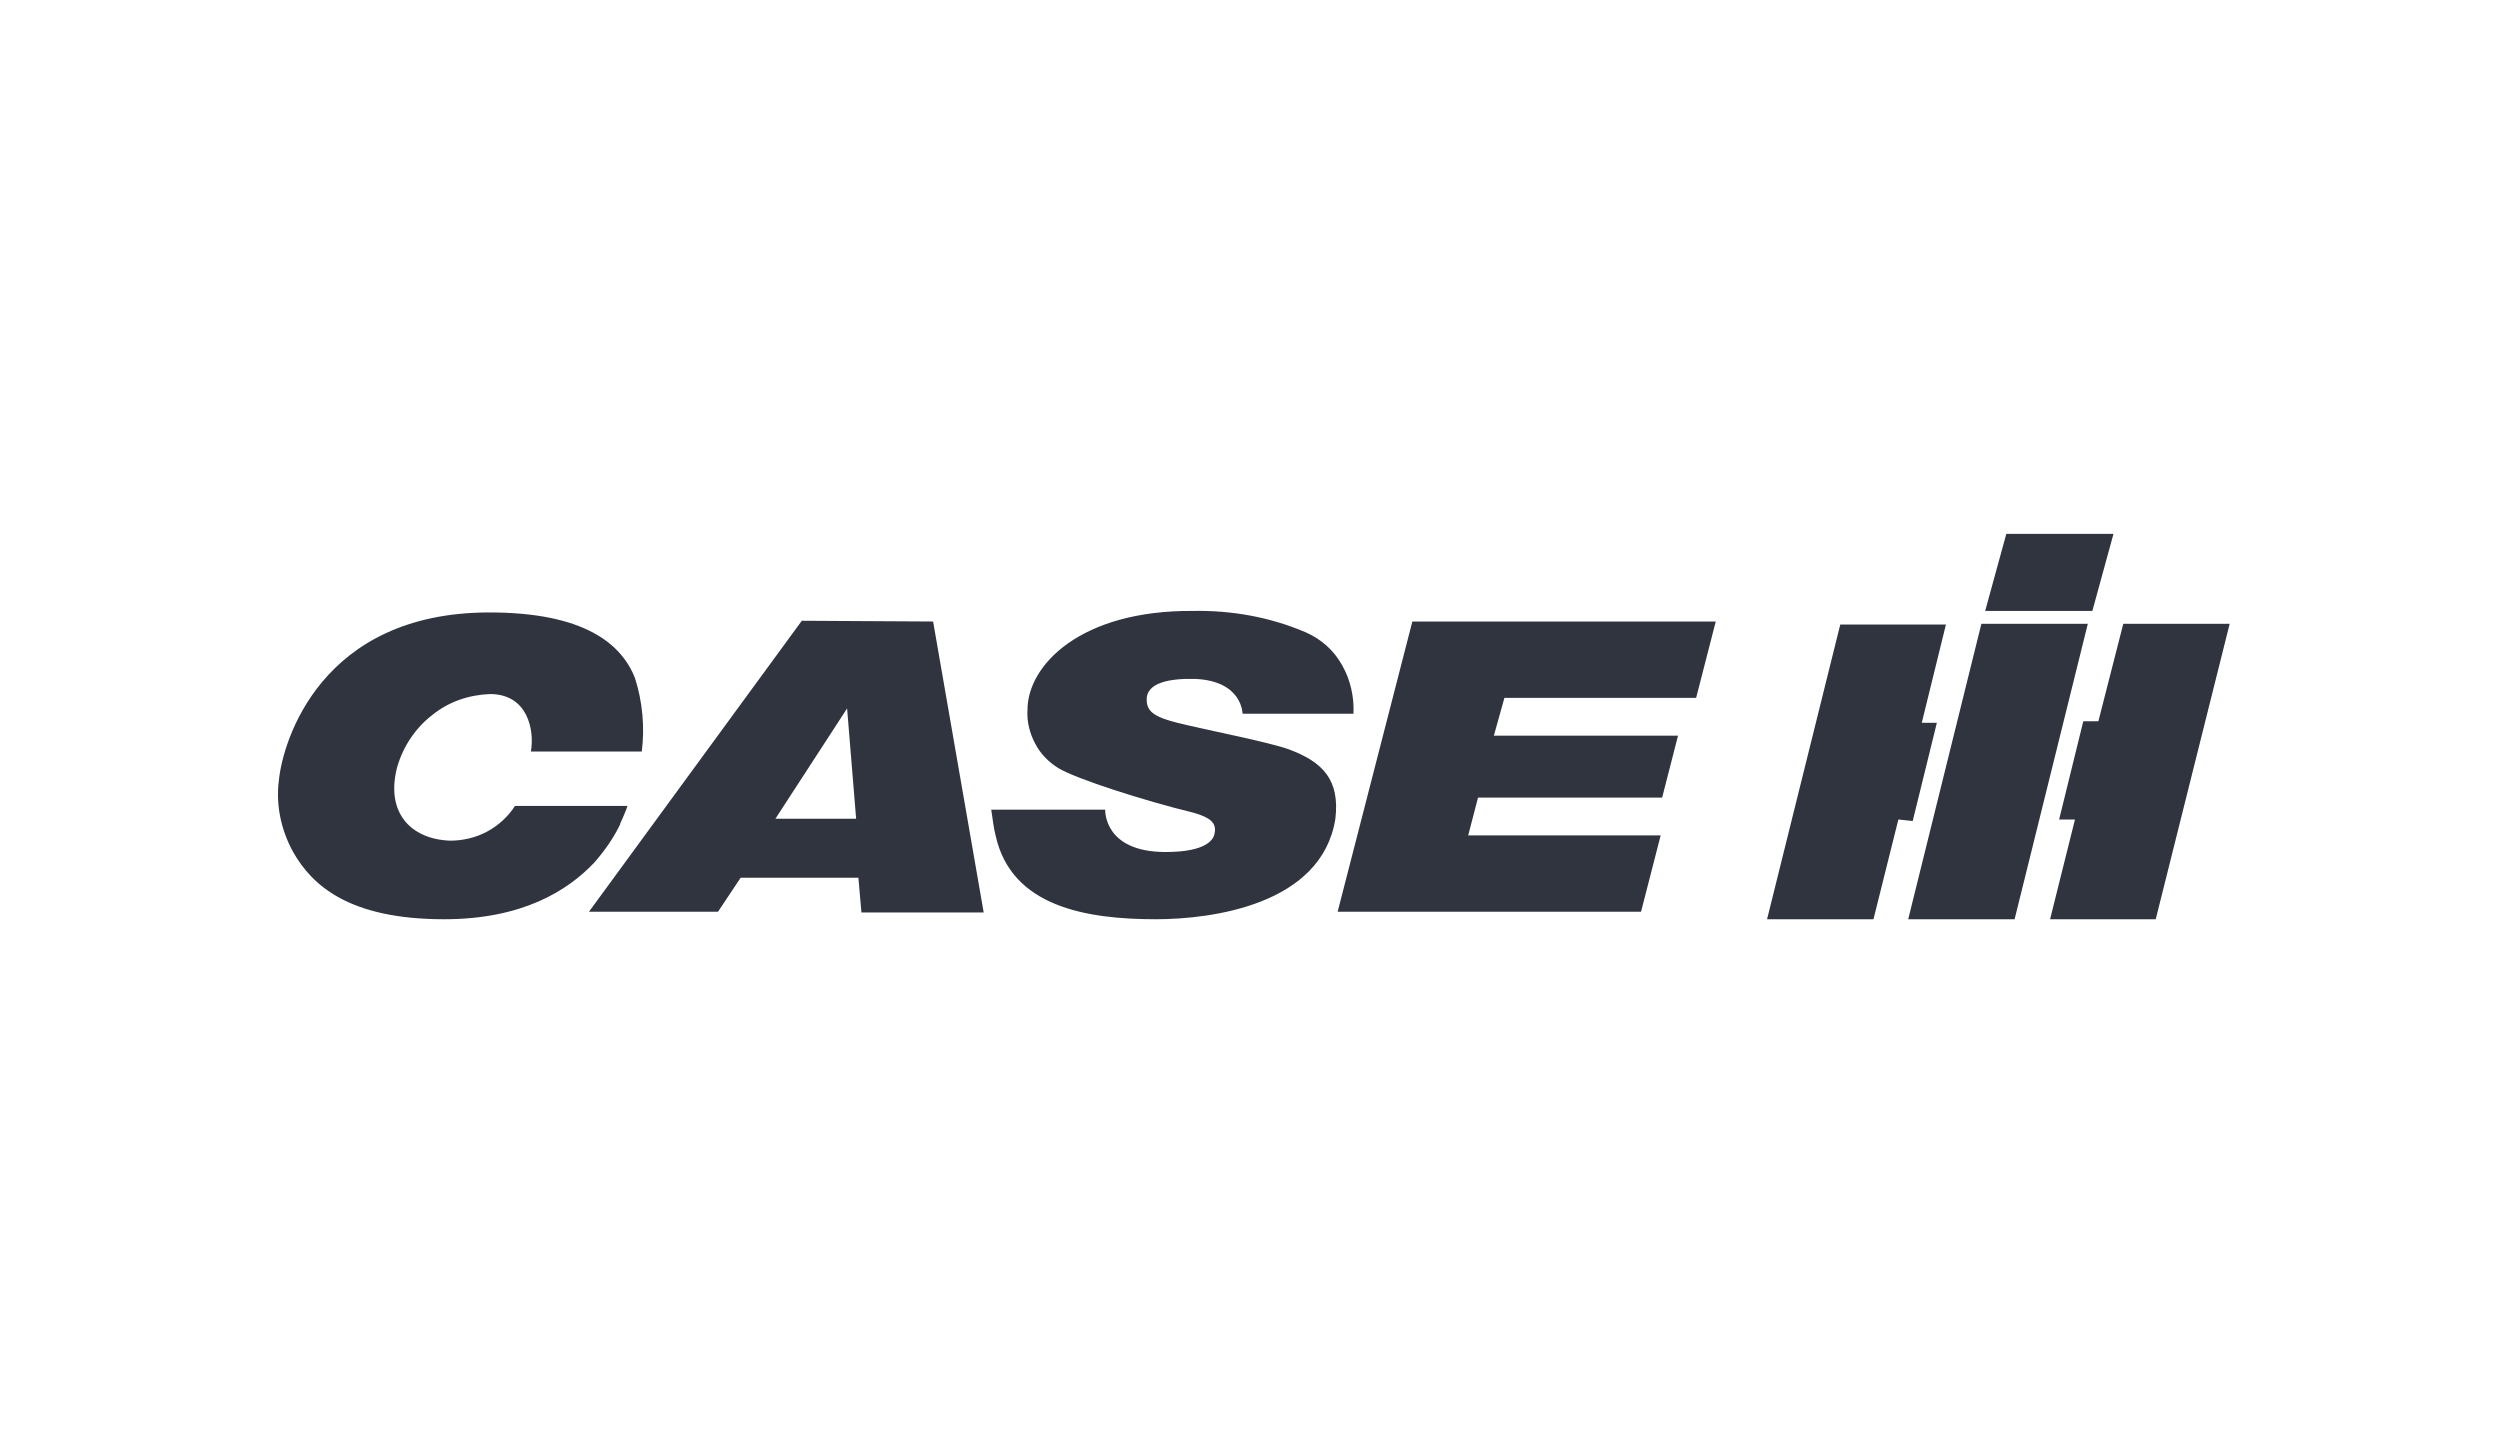
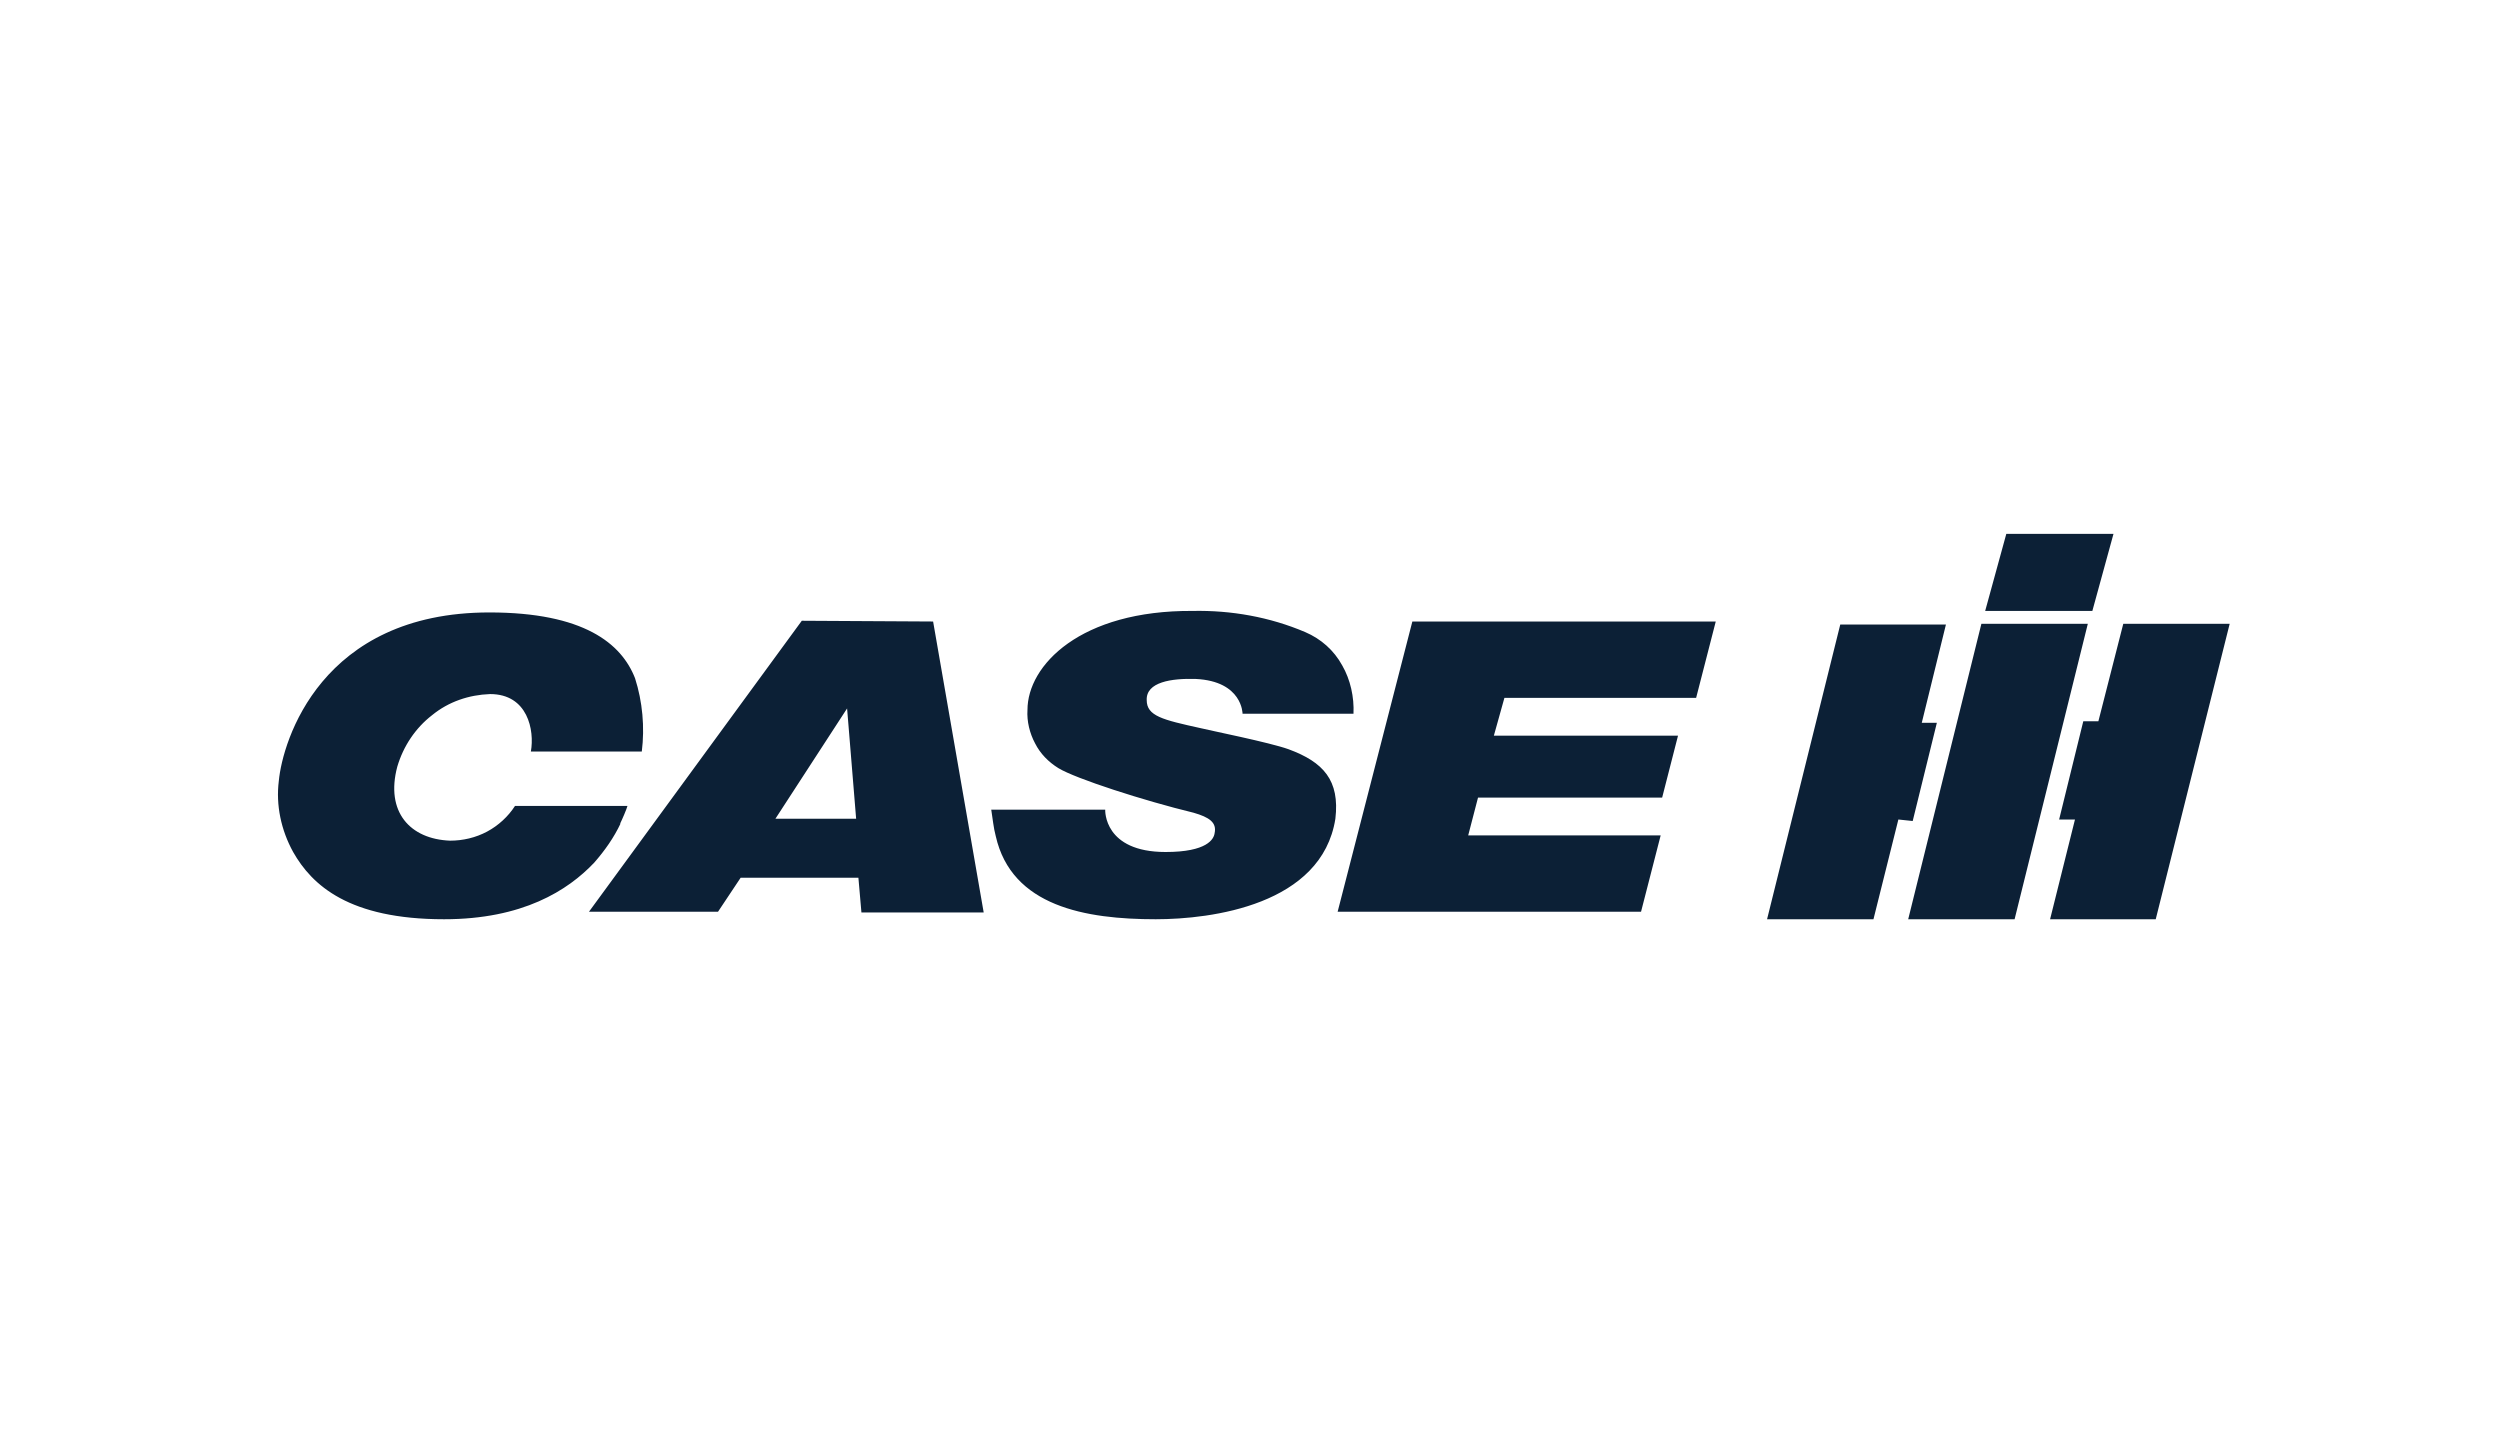
<svg xmlns="http://www.w3.org/2000/svg" width="86" height="50" viewBox="0 0 86 50" fill="none">
-   <path d="M69.017 18.365H72.704L71.977 21.016H68.29L69.017 18.365Z" fill="#30343F" />
-   <path d="M65.642 31.622L68.16 21.458H71.821L69.302 31.622H65.642Z" fill="#30343F" />
-   <path fill-rule="evenodd" clip-rule="evenodd" d="M48.585 21.38H59.022L58.347 24.006H51.752L51.389 25.306H57.724L57.178 27.437H50.844L50.506 28.737H57.127L56.452 31.363H46.015L48.585 21.38ZM34.099 27.853H38.019C38.019 27.879 37.967 29.309 40.096 29.309C41.523 29.309 41.757 28.867 41.783 28.659C41.861 28.295 41.601 28.113 41.056 27.957C39.343 27.541 37.006 26.787 36.409 26.424C36.072 26.215 35.786 25.93 35.604 25.566C35.422 25.228 35.319 24.812 35.345 24.422C35.345 22.888 37.162 20.99 41.03 21.016C42.354 20.99 43.678 21.224 44.899 21.744C45.444 21.978 45.885 22.368 46.171 22.888C46.456 23.382 46.586 23.98 46.56 24.552H42.744C42.744 24.552 42.744 23.434 41.134 23.356C40.303 23.33 39.421 23.46 39.447 24.084C39.447 24.63 39.992 24.76 41.29 25.046C41.601 25.124 43.678 25.54 44.327 25.774C45.522 26.215 46.093 26.839 45.937 28.165C45.47 31.129 41.679 31.622 39.758 31.622C37.344 31.622 34.8 31.181 34.254 28.763C34.176 28.477 34.15 28.165 34.099 27.853ZM29.451 28.165L29.14 24.37L26.674 28.165H29.451ZM32.099 21.38L33.839 31.389H29.633L29.529 30.193H25.479L24.7 31.363H20.261L27.582 21.354L32.099 21.38ZM21.351 28.321C21.118 28.815 20.806 29.257 20.443 29.673C19.534 30.635 17.976 31.622 15.276 31.622C12.005 31.622 10.733 30.453 10.084 29.309C9.669 28.555 9.487 27.697 9.591 26.865C9.72 25.488 11.044 21.068 16.834 21.068C20.079 21.068 21.377 22.134 21.845 23.33C22.104 24.136 22.182 25.02 22.078 25.852H18.262C18.392 25.124 18.158 23.876 16.86 23.876C16.133 23.902 15.432 24.136 14.861 24.604C14.29 25.046 13.874 25.67 13.667 26.372C13.251 27.931 14.108 28.867 15.484 28.919C15.925 28.919 16.367 28.815 16.756 28.607C17.145 28.399 17.483 28.087 17.717 27.723H21.585C21.559 27.827 21.403 28.191 21.325 28.347" fill="#30343F" />
-   <path d="M65.797 28.243L66.628 24.864H66.109L66.94 21.484H63.305L60.787 31.622H64.447L65.304 28.191L65.797 28.243Z" fill="#30343F" />
-   <path d="M72.184 24.812H71.665L70.834 28.191H71.379L70.523 31.622H74.157L76.701 21.458H73.041L72.184 24.812Z" fill="#30343F" />
+   <path d="M69.017 18.365H72.704L71.977 21.016H68.29L69.017 18.365Z" fill="#0C2036" />
+   <path d="M65.642 31.622L68.16 21.458H71.821L69.302 31.622H65.642Z" fill="#0C2036" />
+   <path fill-rule="evenodd" clip-rule="evenodd" d="M48.585 21.38H59.022L58.347 24.006H51.752L51.389 25.306H57.724L57.178 27.437H50.844L50.506 28.737H57.127L56.452 31.363H46.015L48.585 21.38ZM34.099 27.853H38.019C38.019 27.879 37.967 29.309 40.096 29.309C41.523 29.309 41.757 28.867 41.783 28.659C41.861 28.295 41.601 28.113 41.056 27.957C39.343 27.541 37.006 26.787 36.409 26.424C36.072 26.215 35.786 25.93 35.604 25.566C35.423 25.228 35.319 24.812 35.345 24.422C35.345 22.888 37.162 20.99 41.03 21.016C42.354 20.99 43.678 21.224 44.899 21.744C45.444 21.978 45.885 22.368 46.171 22.888C46.456 23.382 46.586 23.98 46.56 24.552H42.744C42.744 24.552 42.744 23.434 41.134 23.356C40.303 23.33 39.421 23.46 39.447 24.084C39.447 24.63 39.992 24.76 41.29 25.046C41.601 25.124 43.678 25.54 44.327 25.774C45.522 26.215 46.093 26.839 45.937 28.165C45.47 31.129 41.679 31.622 39.758 31.622C37.344 31.622 34.8 31.181 34.254 28.763C34.176 28.477 34.15 28.165 34.099 27.853ZM29.451 28.165L29.14 24.37L26.674 28.165H29.451ZM32.099 21.38L33.839 31.389H29.633L29.529 30.193H25.479L24.7 31.363H20.261L27.582 21.354L32.099 21.38ZM21.351 28.321C21.118 28.815 20.806 29.257 20.443 29.673C19.534 30.635 17.976 31.622 15.276 31.622C12.005 31.622 10.733 30.453 10.084 29.309C9.669 28.555 9.487 27.697 9.591 26.865C9.72 25.488 11.044 21.068 16.834 21.068C20.079 21.068 21.377 22.134 21.845 23.33C22.104 24.136 22.182 25.02 22.078 25.852H18.262C18.392 25.124 18.158 23.876 16.86 23.876C16.133 23.902 15.432 24.136 14.861 24.604C14.29 25.046 13.874 25.67 13.667 26.372C13.251 27.931 14.108 28.867 15.484 28.919C15.925 28.919 16.367 28.815 16.756 28.607C17.145 28.399 17.483 28.087 17.717 27.723H21.585C21.559 27.827 21.403 28.191 21.325 28.347" fill="#0C2036" />
+   <path d="M65.797 28.243L66.628 24.864H66.109L66.94 21.484H63.305L60.787 31.622H64.447L65.304 28.191L65.797 28.243Z" fill="#0C2036" />
+   <path d="M72.184 24.812H71.665L70.834 28.191H71.379L70.523 31.622H74.157L76.701 21.458H73.041L72.184 24.812Z" fill="#0C2036" />
</svg>
